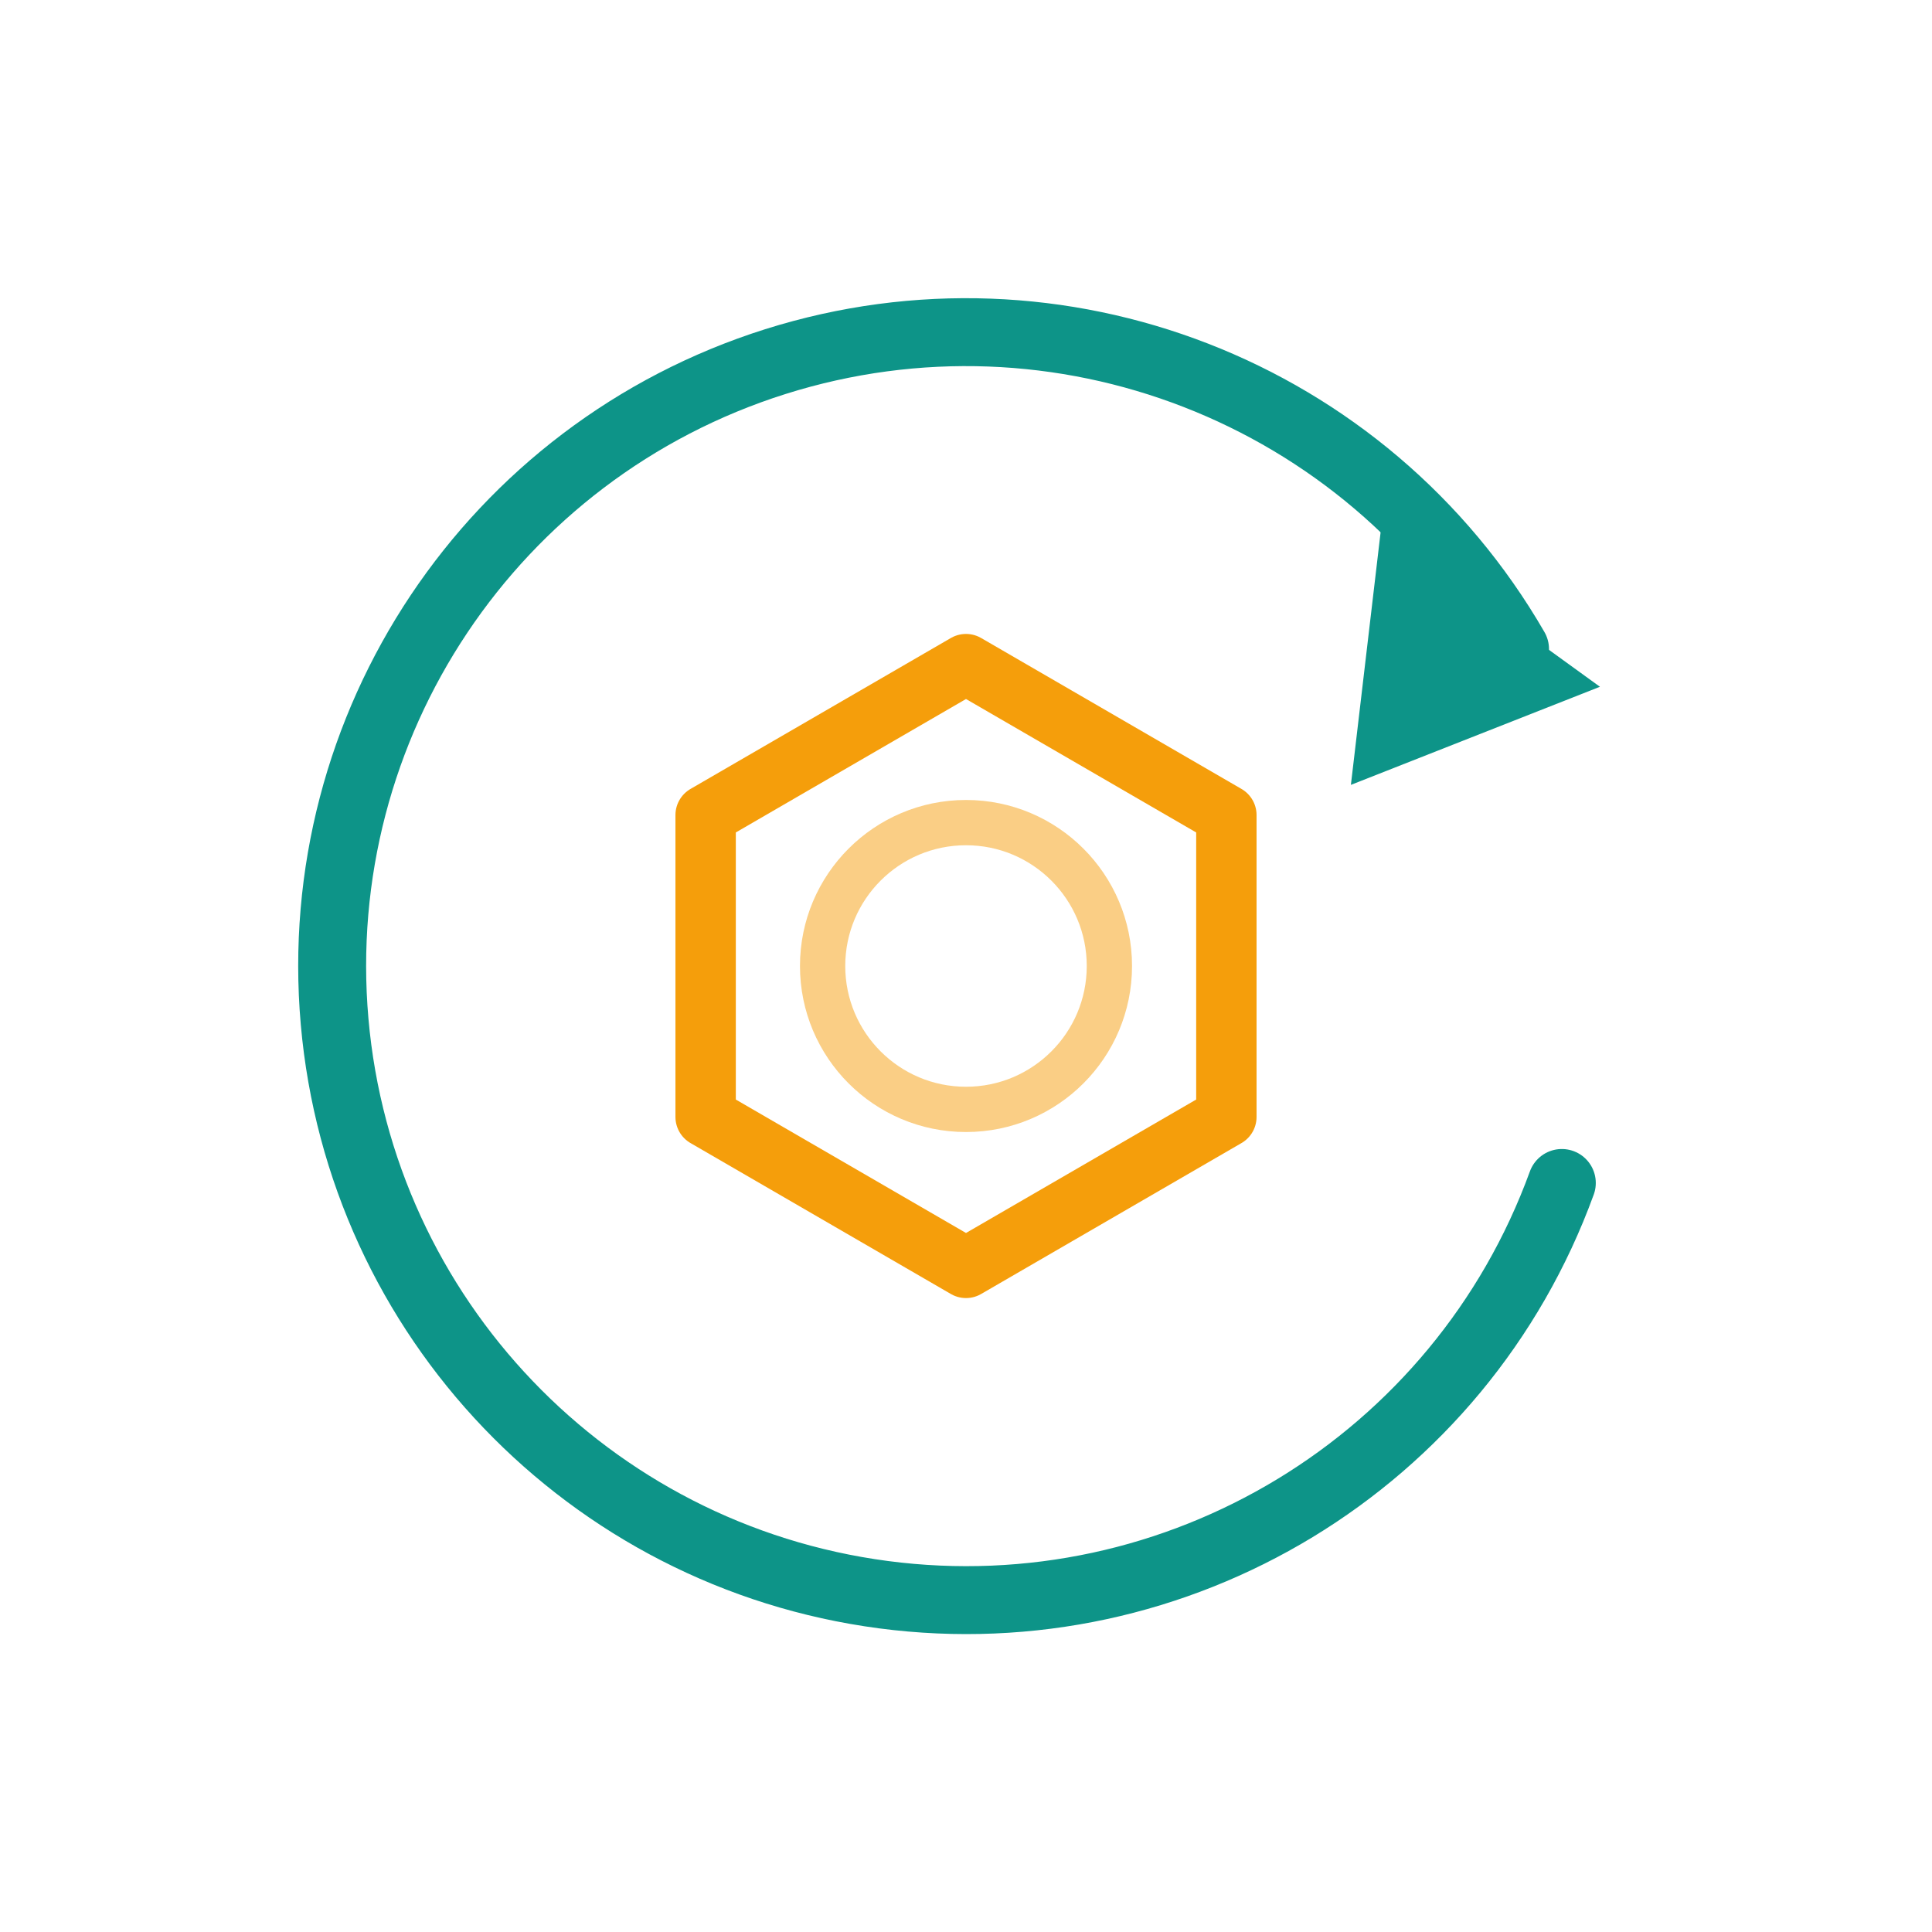
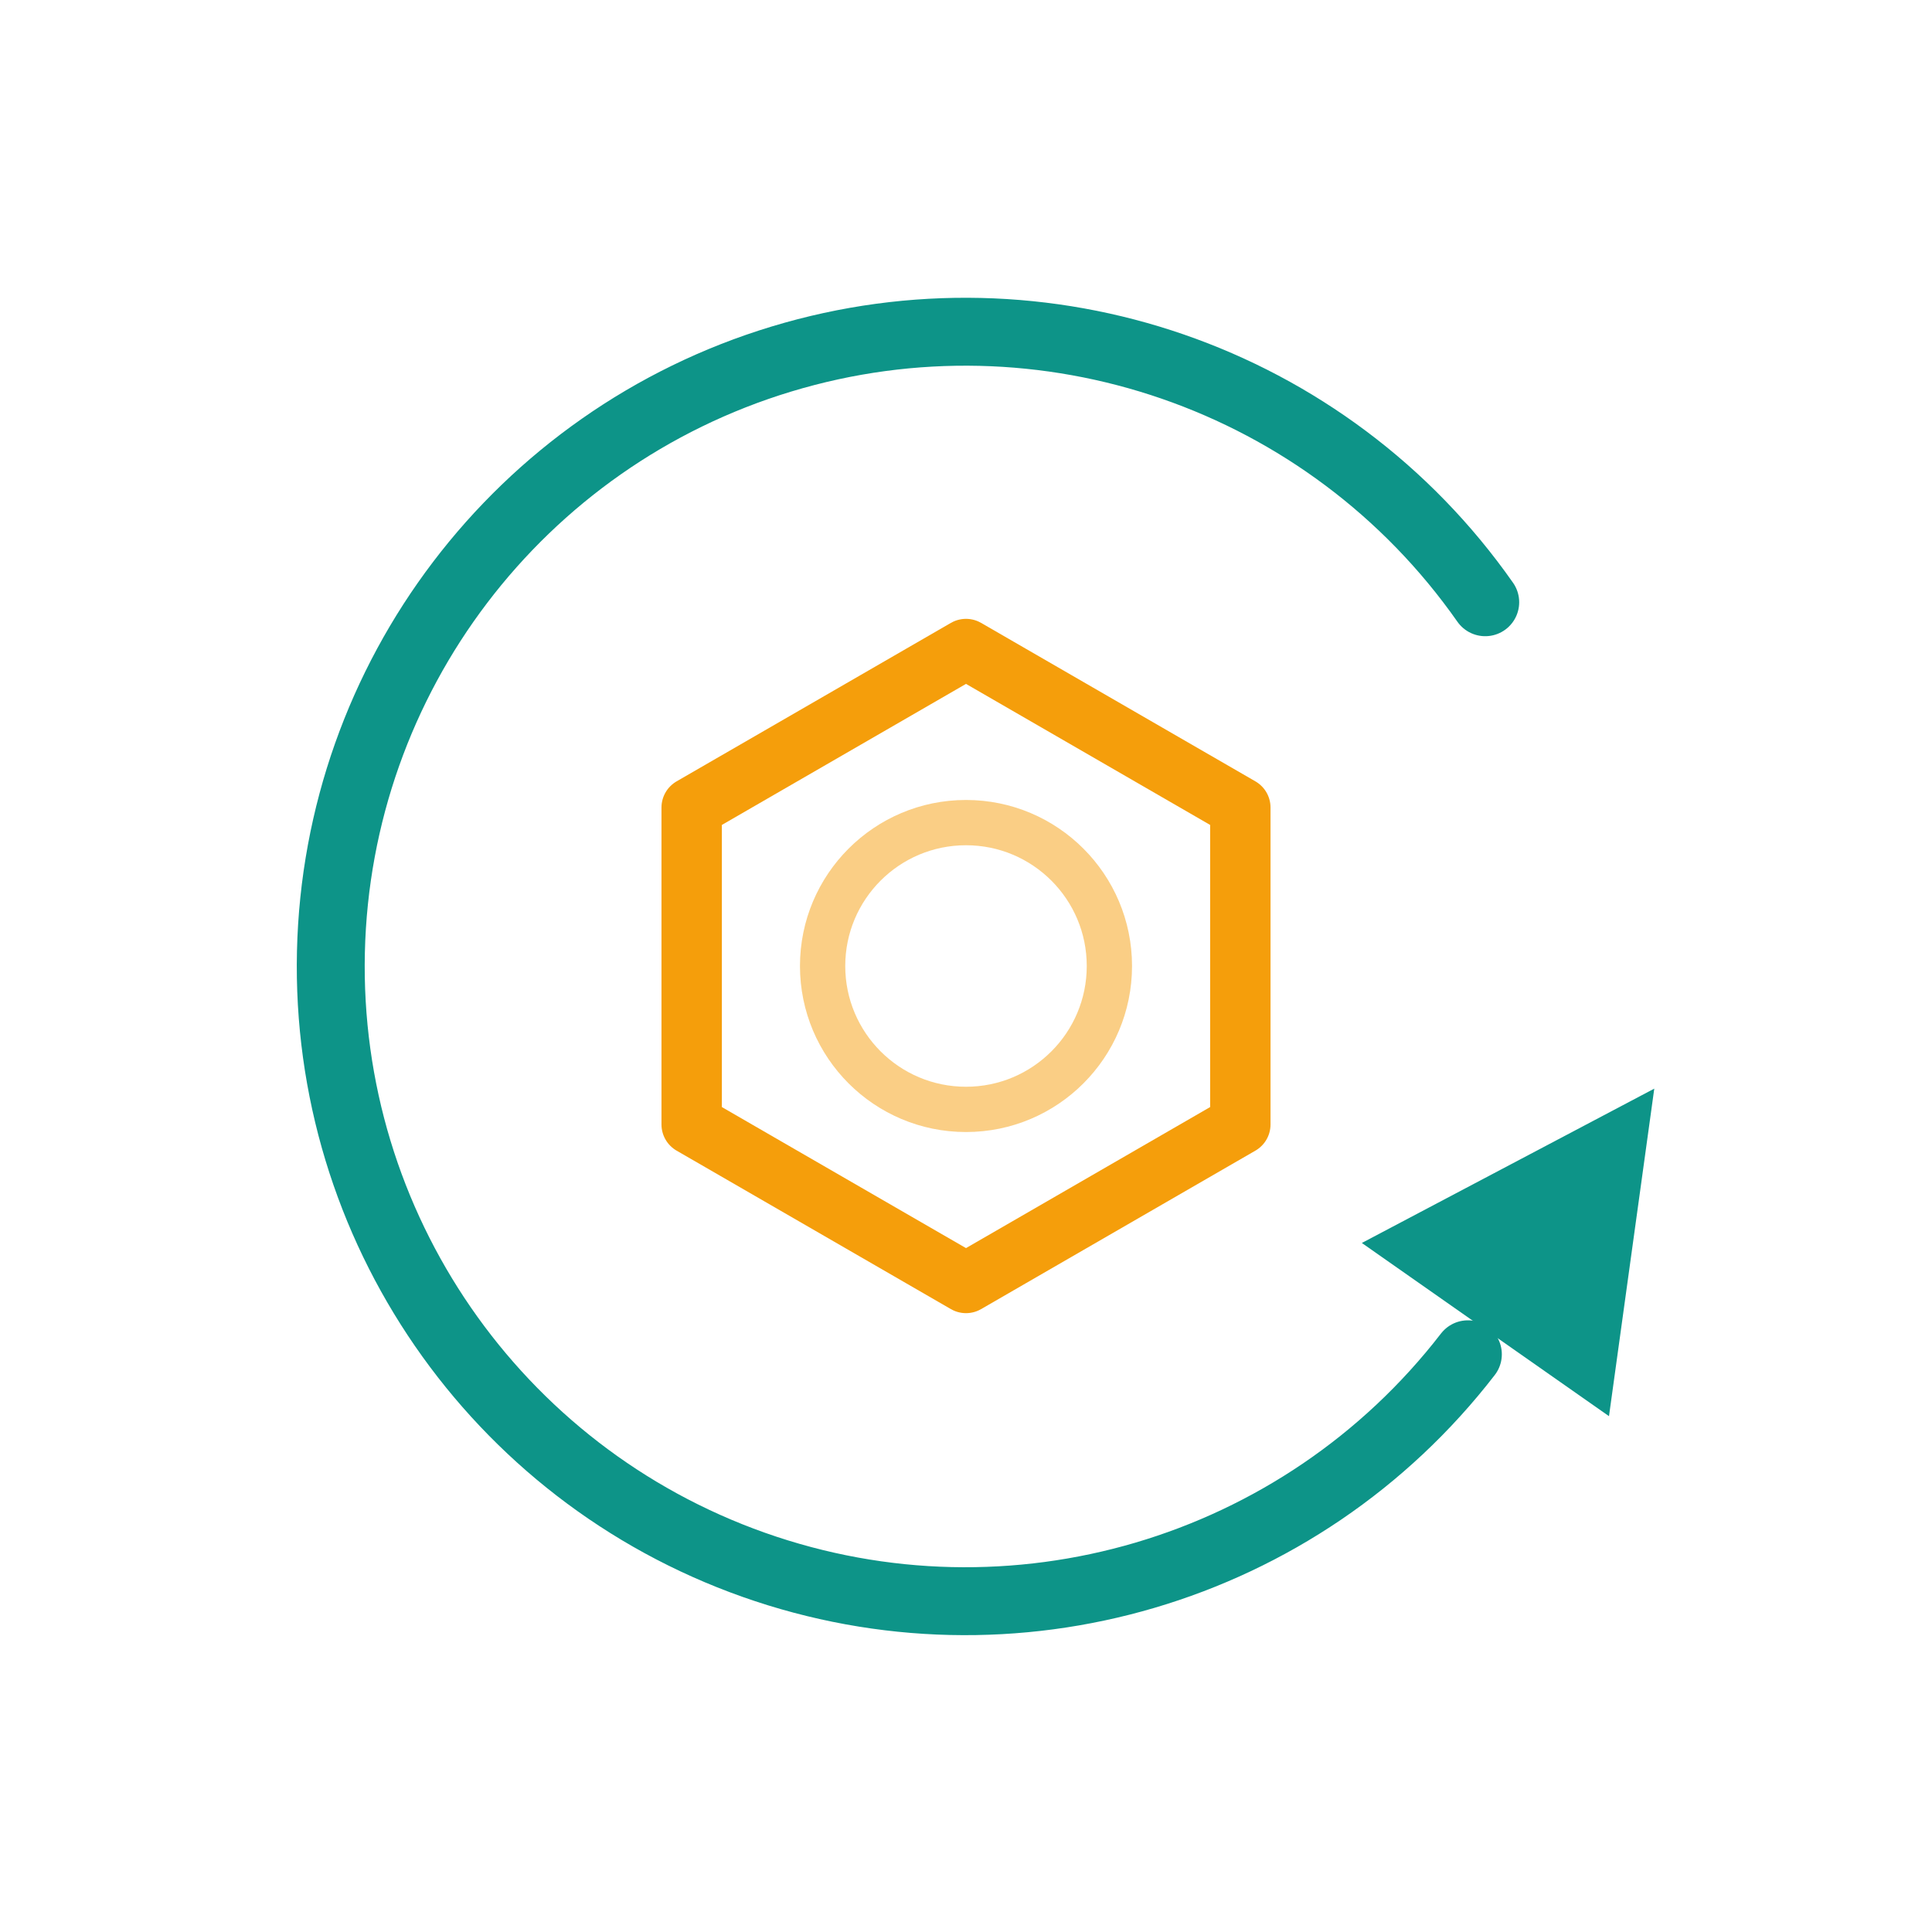
<svg xmlns="http://www.w3.org/2000/svg" viewBox="0 0 512 512" width="512" height="512" role="img" aria-label="Morg2SMILES: a one-way function run backwards">
  <style>
-     .s { stroke: #334155 } .fs { fill: #334155 }
-     .t { stroke: #0d9488 } .ft { fill: #0d9488 }
-     .a { stroke: #f59e0b } .fa { fill: #f59e0b }
+     .s { stroke: #334155 }  .fs { fill: #334155 }
+     .t { stroke: #0d9488 }  .ft { fill: #0d9488 }
+     .a { stroke: #f59e0b }  .fa { fill: #f59e0b }
+     .off { fill: none; stroke: #94a3b8 }
    @media (prefers-color-scheme: dark) {
      .s { stroke: #cbd5e1 } .fs { fill: #cbd5e1 }
      .t { stroke: #2dd4bf } .ft { fill: #2dd4bf }
      .a { stroke: #fbbf24 } .fa { fill: #fbbf24 }
+       .off { stroke: #475569 }
    }
  </style>
  <g class="t" fill="none" stroke-width="18" stroke-linecap="round">
-     <path d="M401.5 172.0 A168 168 0 1 0 413.9 313.5" />
+     <path d="M393.6 159.6 A168.2 168.2 0 1 0 389.0 358.9" />
  </g>
-   <path class="ft" d="M366 140 L424 182 L358 208 Z" />
+   <path class="ft" d="M438.4 288.5 L426.4 375.3 L360.9 329.4 Z" />
  <g class="a" fill="none" stroke-width="16" stroke-linejoin="round" stroke-linecap="round">
-     <polygon points="256,176 325,216 325,296 256,336 187,296 187,216" />
+     <polygon points="256.0,172.0 328.7,214.0 328.7,298.0 256.0,340.0 183.3,298.0 183.3,214.0" />
    <circle cx="256" cy="256" r="38" stroke-width="12" opacity="0.5" />
  </g>
</svg>
